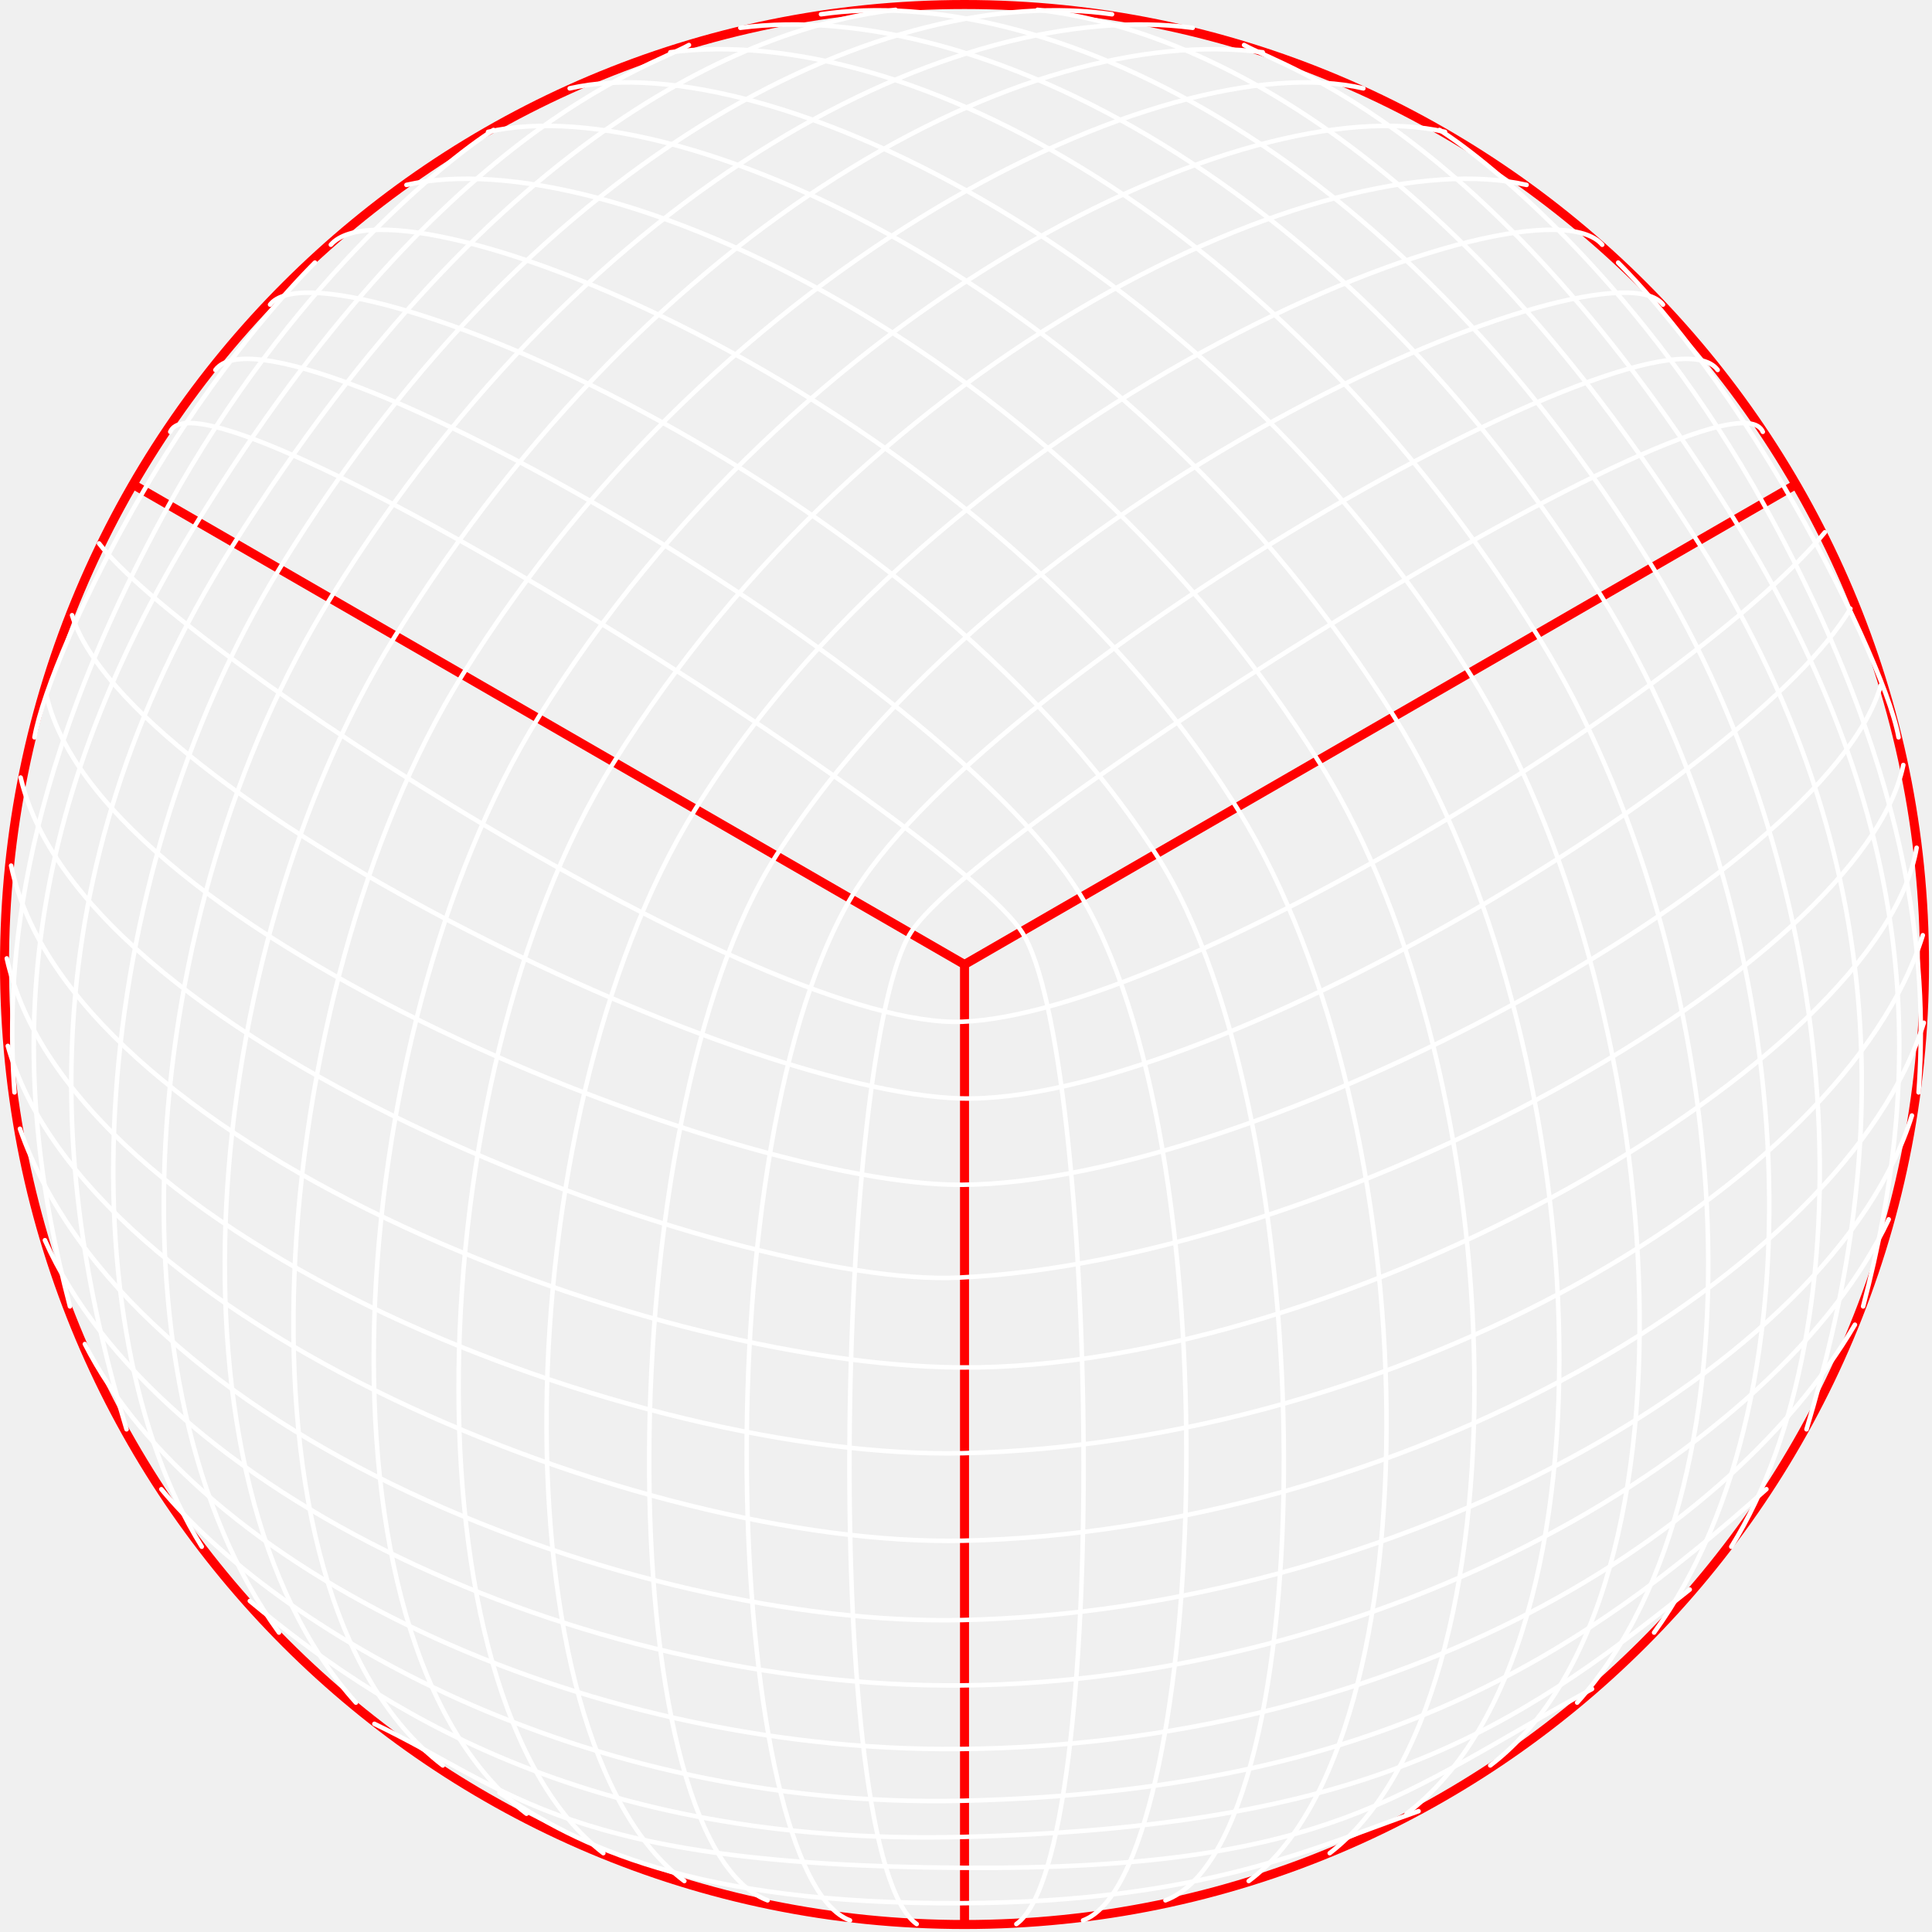
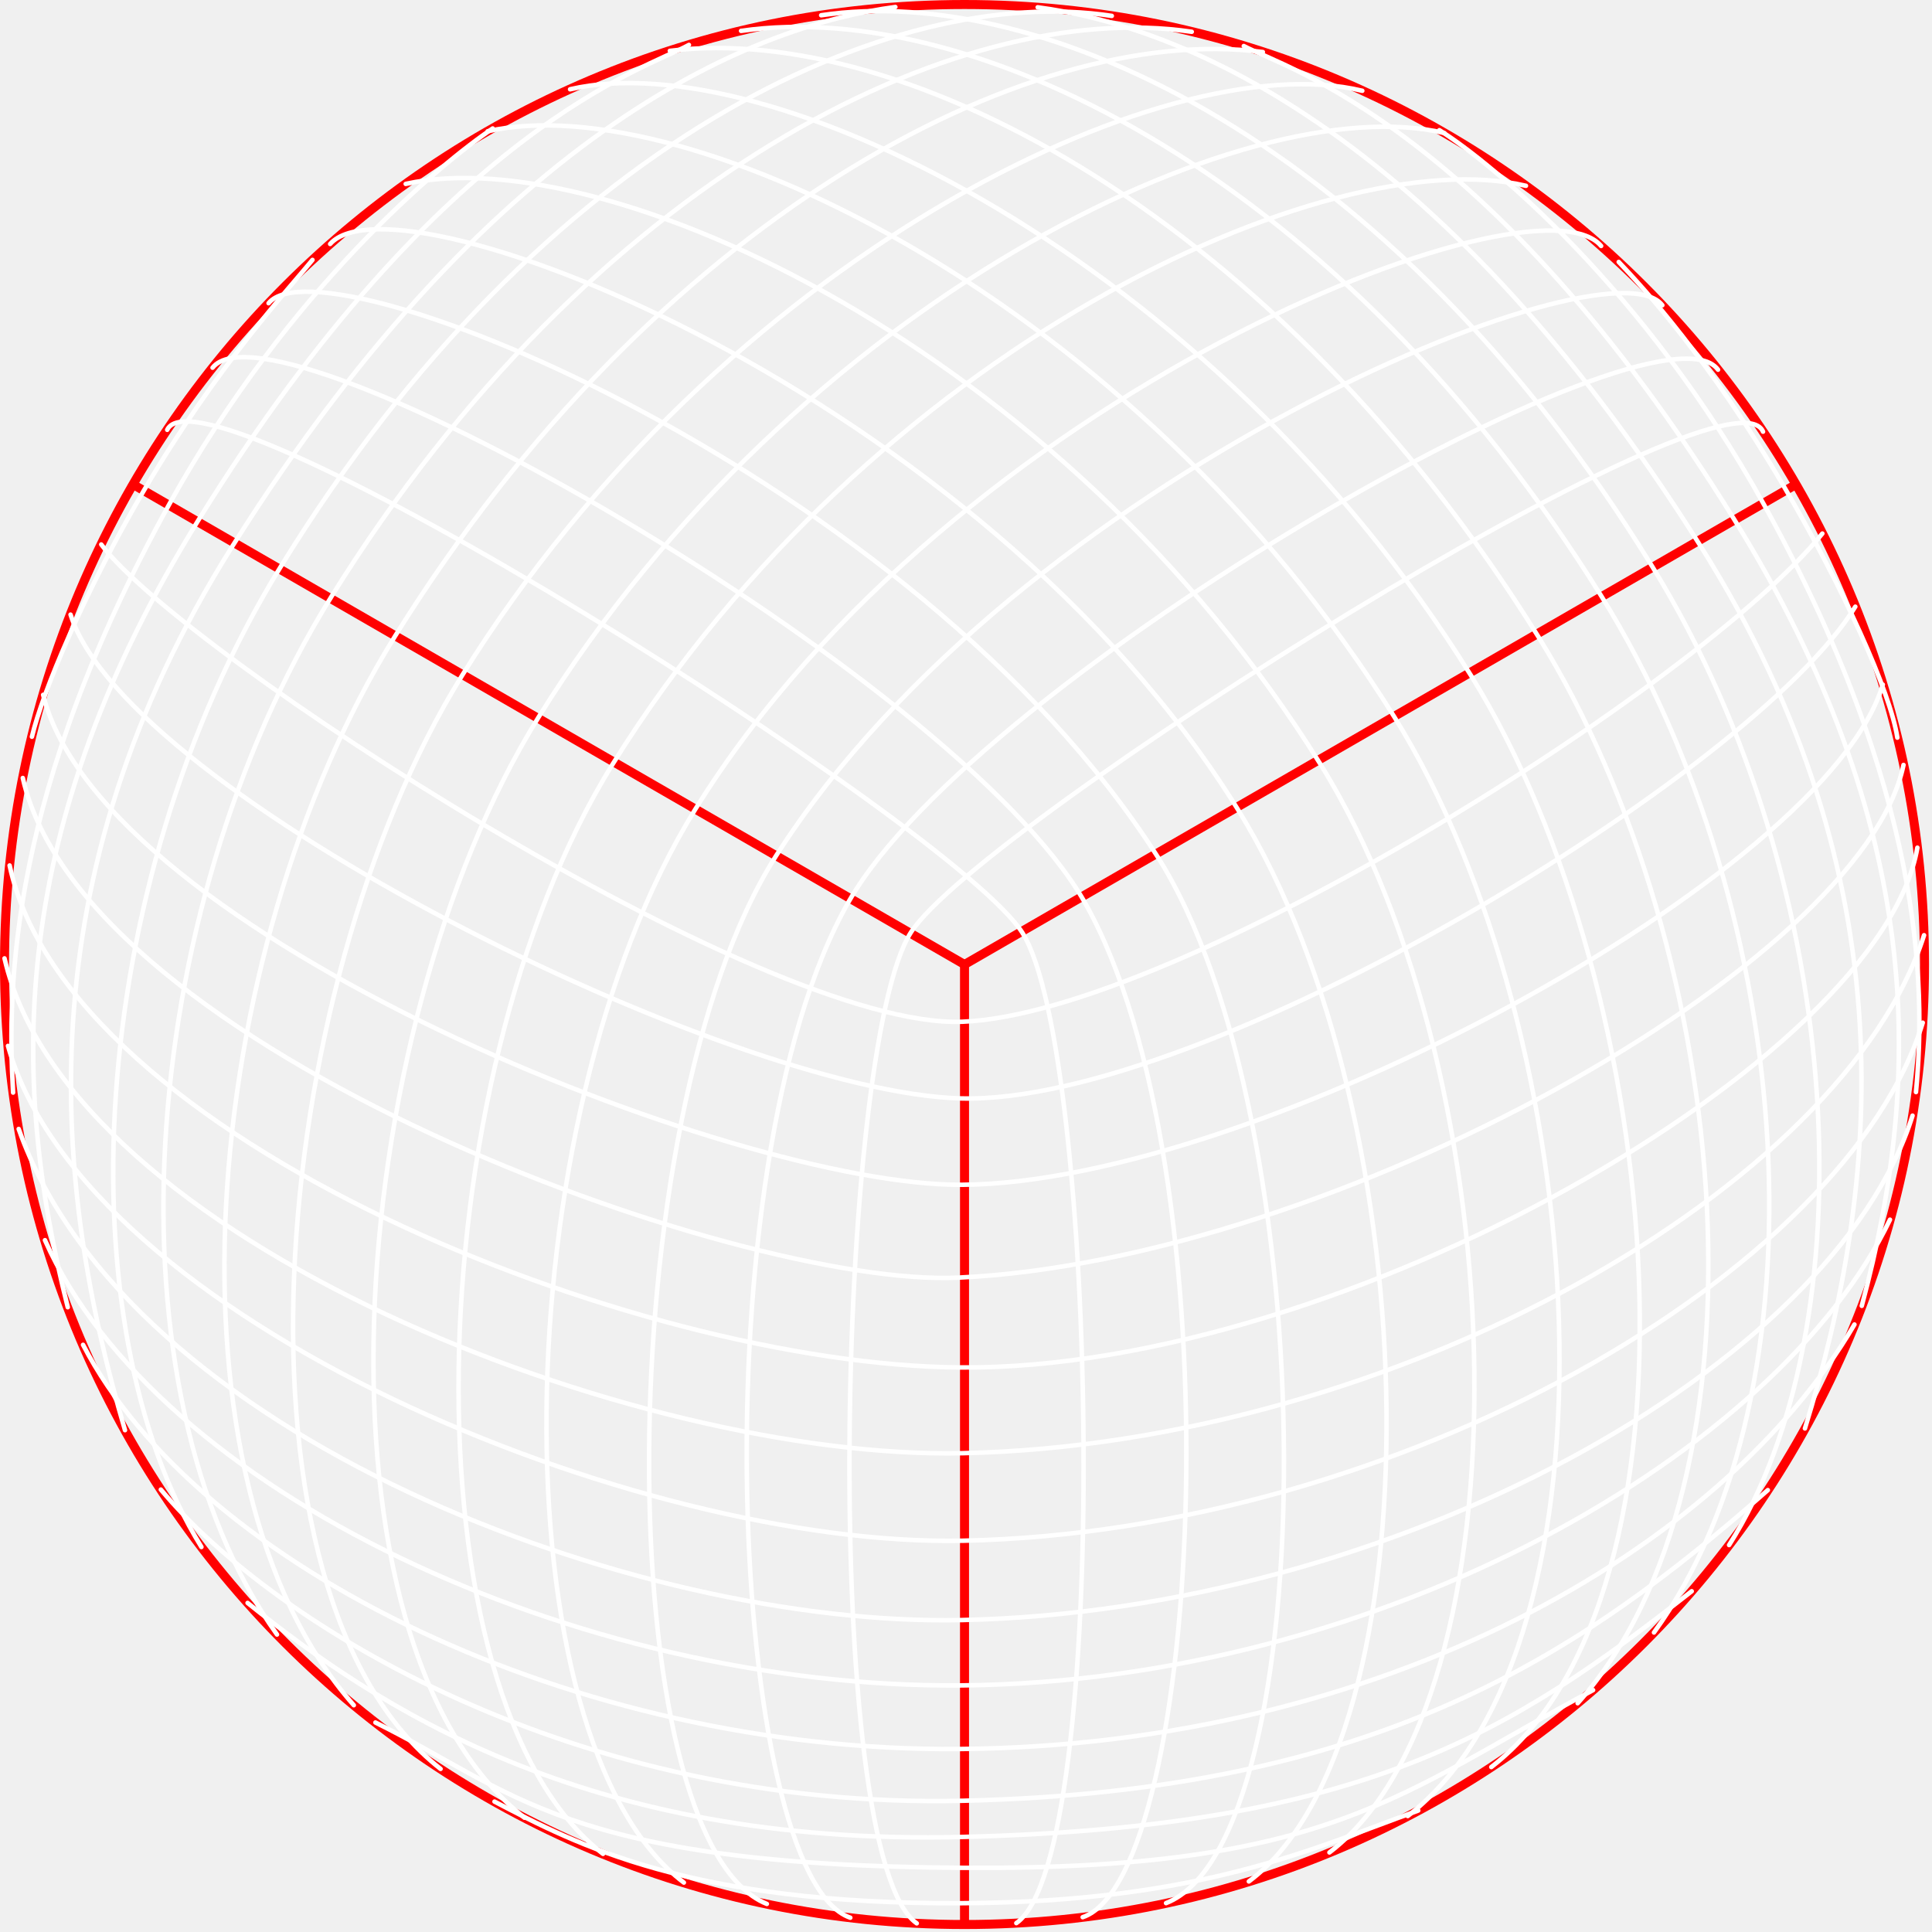
<svg xmlns="http://www.w3.org/2000/svg" width="100%" height="100%" viewBox="0 0 428 428" version="1.1" xml:space="preserve" style="fill-rule:evenodd;clip-rule:evenodd;stroke-linejoin:round;stroke-miterlimit:2;">
  <g id="base">
    <circle id="bg" cx="213.67" cy="213.67" r="212.67" style="fill:none;stroke:rgb(255,0,0);stroke-width:2px;" />
    <g id="base-lines">
      <path d="M213.67,426.34L213.67,213.67" style="fill:none;stroke:rgb(255,0,0);stroke-width:2px;" />
      <path d="M29.49,107.33L213.67,213.67" style="fill:none;stroke:rgb(255,0,0);stroke-width:2px;" />
      <path d="M397.85,107.33L213.67,213.67" style="fill:none;stroke:rgb(255,0,0);stroke-width:2px;" />
    </g>
  </g>
  <g id="lines">
    <g id="bottom">
-       <path d="M21.944,120.385C40.203,144.439 168.726,228.112 213.199,226.349C260.847,224.46 376.624,151.58 404.265,117.923" style="fill:none;stroke:white;stroke-width:1px;stroke-linecap:round;stroke-miterlimit:1.5;" />
-       <path d="M15.959,136.286C28.236,175.969 161.821,241.96 212.811,243.336C267.021,244.799 388.582,171.054 409.929,134.836" style="fill:none;stroke:white;stroke-width:1px;stroke-linecap:round;stroke-miterlimit:1.5;" />
-       <path d="M10.311,154.148C22.666,206.915 162.49,262.804 213.134,262.469C278.345,262.037 404.556,193.771 416.679,151.787" style="fill:none;stroke:white;stroke-width:1px;stroke-linecap:round;stroke-miterlimit:1.5;" />
-       <path d="M4.574,172.251C18.615,232.515 163.117,285.278 212.229,283.038C295.305,279.249 412.625,213.36 421.646,169.468" style="fill:none;stroke:white;stroke-width:1px;stroke-linecap:round;stroke-miterlimit:1.5;" />
-       <path d="M2.457,191.765C15.024,252.173 140.578,302.372 212.721,302.936C297.63,303.6 416.694,234.706 424.596,187.807" style="fill:none;stroke:white;stroke-width:1px;stroke-linecap:round;stroke-miterlimit:1.5;" />
-       <path d="M1.505,212.313C15.394,274.835 141.071,323.455 213.202,321.928C308.935,319.9 408.563,262.848 425.964,207.184" style="fill:none;stroke:white;stroke-width:1px;stroke-linecap:round;stroke-miterlimit:1.5;" />
-       <path d="M1.731,231.703C18.851,292.528 141.297,342.845 213.428,341.317C309.161,339.29 408.79,282.238 426.19,226.573" style="fill:none;stroke:white;stroke-width:1px;stroke-linecap:round;stroke-miterlimit:1.5;" />
-       <path d="M4.417,250.057C28.112,318.104 140.881,360.423 213.012,358.896C308.745,356.868 406.151,302.788 423.551,247.124" style="fill:none;stroke:white;stroke-width:1px;stroke-linecap:round;stroke-miterlimit:1.5;" />
-       <path d="M9.948,274.744C34.513,330.263 127.79,374.061 212.863,373.373C306.306,372.618 394.171,321.452 418.415,270.129" style="fill:none;stroke:white;stroke-width:1px;stroke-linecap:round;stroke-miterlimit:1.5;" />
-       <path d="M18.799,297.747C43.871,347.133 127.38,388.15 212.453,387.463C305.896,386.708 381.589,343.347 410.922,293.463" style="fill:none;stroke:white;stroke-width:1px;stroke-linecap:round;stroke-miterlimit:1.5;" />
-       <path d="M35.743,329.912C60.933,360.243 127.648,400.932 213.437,398.923C305.338,396.771 350.263,366.494 391.316,329.897" style="fill:none;stroke:white;stroke-width:1px;stroke-linecap:round;stroke-miterlimit:1.5;" />
-       <path d="M55.343,354.663C82.73,377.425 128.82,409.075 213.413,406.937C302.487,404.686 334.824,383.768 374.327,352.13" style="fill:none;stroke:white;stroke-width:1px;stroke-linecap:round;stroke-miterlimit:1.5;" />
-       <path d="M82.938,381.887C113.554,396.545 125.083,413.276 213.385,413.785C294.86,414.255 309.932,397.306 352.698,374.151" style="fill:none;stroke:white;stroke-width:1px;stroke-linecap:round;stroke-miterlimit:1.5;" />
-       <path d="M110.639,397.162C127.809,408.658 153.075,421.912 212.992,421.619C266.321,421.358 291.141,409.352 314.264,401.229" style="fill:none;stroke:white;stroke-width:1px;stroke-linecap:round;stroke-miterlimit:1.5;" />
+       <path d="M22.43,120.62C40.203,144.439 168.726,228.112 213.199,226.349C260.847,224.46 376.624,151.58 403.71,118.2" style="fill:none;stroke:white;stroke-width:1px;stroke-linecap:round;stroke-miterlimit:1.5;" />
+       <path d="M15.63,136.16C28.236,175.969 161.821,241.96 212.811,243.336C267.021,244.799 388.582,171.054 411.01,134.4" style="fill:none;stroke:white;stroke-width:1px;stroke-linecap:round;stroke-miterlimit:1.5;" />
+       <path d="M9.56,153.93C22.666,206.915 162.49,262.804 213.134,262.469C278.345,262.037 404.556,193.771 417.1,151.66" style="fill:none;stroke:white;stroke-width:1px;stroke-linecap:round;stroke-miterlimit:1.5;" />
+       <path d="M5.05,172.35C18.615,232.515 163.117,285.278 212.229,283.038C295.305,279.249 412.625,213.36 421.69,169.46" style="fill:none;stroke:white;stroke-width:1px;stroke-linecap:round;stroke-miterlimit:1.5;" />
+       <path d="M2.13,191.73C15.024,252.173 140.578,302.372 212.721,302.936C297.63,303.6 416.694,234.706 424.76,187.79" style="fill:none;stroke:white;stroke-width:1px;stroke-linecap:round;stroke-miterlimit:1.5;" />
+       <path d="M1.0,212.31C15.394,274.835 141.071,323.455 213.202,321.928C308.935,319.9 408.563,262.848 426.24,207.18" style="fill:none;stroke:white;stroke-width:1px;stroke-linecap:round;stroke-miterlimit:1.5;" />
+       <path d="M1.77,231.7C18.851,292.528 141.297,342.845 213.428,341.317C309.161,339.29 408.79,282.238 425.95,226.56" style="fill:none;stroke:white;stroke-width:1px;stroke-linecap:round;stroke-miterlimit:1.5;" />
+       <path d="M4.14,250.1C28.112,318.104 140.881,360.423 213.012,358.896C308.745,356.868 406.151,302.788 423.69,247.15" style="fill:none;stroke:white;stroke-width:1px;stroke-linecap:round;stroke-miterlimit:1.5;" />
+       <path d="M9.96,274.74C34.513,330.263 127.79,374.061 212.863,373.373C306.306,372.618 394.171,321.452 418.69,270.2" style="fill:none;stroke:white;stroke-width:1px;stroke-linecap:round;stroke-miterlimit:1.5;" />
+       <path d="M18.4,297.92C43.871,347.133 127.38,388.15 212.453,387.463C305.896,386.708 381.589,343.347 410.82,293.42" style="fill:none;stroke:white;stroke-width:1px;stroke-linecap:round;stroke-miterlimit:1.5;" />
+       <path d="M35.63,329.99C60.933,360.243 127.648,400.932 213.437,398.923C305.338,396.771 350.263,366.494 391.63,330.11" style="fill:none;stroke:white;stroke-width:1px;stroke-linecap:round;stroke-miterlimit:1.5;" />
+       <path d="M54.85,355.1C82.73,377.425 128.82,409.075 213.413,406.937C302.487,404.686 334.824,383.768 374.77,352.51" style="fill:none;stroke:white;stroke-width:1px;stroke-linecap:round;stroke-miterlimit:1.5;" />
+       <path d="M83.17,381.59C113.554,396.545 125.083,413.276 213.385,413.785C294.86,414.255 309.932,397.306 352.92,374.41" style="fill:none;stroke:white;stroke-width:1px;stroke-linecap:round;stroke-miterlimit:1.5;" />
+       <path d="M109.55,399.11C127.809,408.658 153.075,421.912 212.992,421.619C266.321,421.358 291.141,409.352 314.19,401.09" style="fill:none;stroke:white;stroke-width:1px;stroke-linecap:round;stroke-miterlimit:1.5;" />
    </g>
    <g id="right">
-       <path d="M225.157,426.237C246.503,411.12 243.07,232.662 226.467,206.601C211.322,182.827 45.088,78.281 37.714,95.666" style="fill:none;stroke:white;stroke-width:1px;stroke-linecap:round;stroke-miterlimit:1.5;" />
-       <path d="M239.934,425.425C266.569,415.66 274.002,258.805 240.173,199.672C211.651,149.816 60.965,63.884 47.715,81.958" style="fill:none;stroke:white;stroke-width:1px;stroke-linecap:round;stroke-miterlimit:1.5;" />
-       <path d="M258.187,420.985C293.256,407.756 293.69,248.086 256.303,189.578C202.588,105.519 71.743,52.065 59.827,67.481" style="fill:none;stroke:white;stroke-width:1px;stroke-linecap:round;stroke-miterlimit:1.5;" />
-       <path d="M276.629,416.711C318.305,385.684 317.122,248.469 274.24,179.337C217.043,87.126 88.095,37.124 73.29,54.219" style="fill:none;stroke:white;stroke-width:1px;stroke-linecap:round;stroke-miterlimit:1.5;" />
-       <path d="M294.576,410.534C338.916,376.386 336.368,239.766 292.486,169.246C235.156,77.117 134.068,30.876 90.044,40.964" style="fill:none;stroke:white;stroke-width:1px;stroke-linecap:round;stroke-miterlimit:1.5;" />
-       <path d="M311.597,401.799C361.208,364.036 352.792,229.373 308.91,158.854C251.58,66.725 152.142,19.128 108.119,29.216" style="fill:none;stroke:white;stroke-width:1px;stroke-linecap:round;stroke-miterlimit:1.5;" />
-       <path d="M330.135,391.102C379.746,353.34 369.671,220.035 325.788,149.516C268.459,57.387 170.225,9.489 126.201,19.577" style="fill:none;stroke:white;stroke-width:1px;stroke-linecap:round;stroke-miterlimit:1.5;" />
-       <path d="M349.386,377.184C393.639,328.126 384.601,211.45 340.719,140.931C283.39,48.802 200.957,4.768 148.496,11.583" style="fill:none;stroke:white;stroke-width:1px;stroke-linecap:round;stroke-miterlimit:1.5;" />
-       <path d="M366.434,361.667C405.177,308.241 398.623,202.564 354.74,132.045C297.411,39.916 216.47,-0.654 164.009,6.161" style="fill:none;stroke:white;stroke-width:1px;stroke-linecap:round;stroke-miterlimit:1.5;" />
-       <path d="M383.537,342.648C413.759,293.96 409.846,196.759 366.121,125.654C307.883,30.946 230.455,-3.855 181.882,3.161" style="fill:none;stroke:white;stroke-width:1px;stroke-linecap:round;stroke-miterlimit:1.5;" />
-       <path d="M400.201,316.641C416.384,262.958 423.381,195.069 376.683,120.894C317.447,26.806 259.747,5.538 229.841,2.177" style="fill:none;stroke:white;stroke-width:1px;stroke-linecap:round;stroke-miterlimit:1.5;" />
-       <path d="M412.741,289.409C426.258,237.972 426.249,182.939 384.192,115.082C330.187,27.947 284.603,15.053 275.607,9.974" style="fill:none;stroke:white;stroke-width:1px;stroke-linecap:round;stroke-miterlimit:1.5;" />
-       <path d="M425.029,242.002C426.709,218.136 425.986,175.366 390.755,111.744C364.219,63.824 330.236,35.926 318.893,28.79" style="fill:none;stroke:white;stroke-width:1px;stroke-linecap:round;stroke-miterlimit:1.5;" />
-       <path d="M420.595,163.345C418.808,153.35 408.348,130.211 395.166,107.72C378.813,79.82 363.925,63.624 358.467,58.172" style="fill:none;stroke:white;stroke-width:1px;stroke-linecap:round;stroke-miterlimit:1.5;" />
+       <path d="M225.15,426.03C246.503,411.12 243.07,232.662 226.467,206.601C211.322,182.827 45.088,78.281 37.04,95.22" style="fill:none;stroke:white;stroke-width:1px;stroke-linecap:round;stroke-miterlimit:1.5;" />
+       <path d="M239.85,424.72C266.569,415.66 274.002,258.805 240.173,199.672C211.651,149.816 60.965,63.884 47.09,81.46" style="fill:none;stroke:white;stroke-width:1px;stroke-linecap:round;stroke-miterlimit:1.5;" />
+       <path d="M258.32,421.6C293.256,407.756 293.69,248.086 256.303,189.578C202.588,105.519 71.743,52.065 59.5,67.17" style="fill:none;stroke:white;stroke-width:1px;stroke-linecap:round;stroke-miterlimit:1.5;" />
+       <path d="M276.66,416.8C318.305,385.684 317.122,248.469 274.24,179.337C217.043,87.126 88.095,37.124 73.14,54.05" style="fill:none;stroke:white;stroke-width:1px;stroke-linecap:round;stroke-miterlimit:1.5;" />
+       <path d="M294.51,410.38C338.916,376.386 336.368,239.766 292.486,169.246C235.156,77.117 134.068,30.876 89.88,40.74" style="fill:none;stroke:white;stroke-width:1px;stroke-linecap:round;stroke-miterlimit:1.5;" />
+       <path d="M311.86,402.31C361.208,364.036 352.792,229.373 308.91,158.854C251.58,66.725 152.142,19.128 108.04,29.08" style="fill:none;stroke:white;stroke-width:1px;stroke-linecap:round;stroke-miterlimit:1.5;" />
+       <path d="M330.37,391.46C379.746,353.34 369.671,220.035 325.788,149.516C268.459,57.387 170.225,9.489 126.29,19.78" style="fill:none;stroke:white;stroke-width:1px;stroke-linecap:round;stroke-miterlimit:1.5;" />
+       <path d="M349.5,377.32C393.639,328.126 384.601,211.45 340.719,140.931C283.39,48.802 200.957,4.768 148.39,11.27" style="fill:none;stroke:white;stroke-width:1px;stroke-linecap:round;stroke-miterlimit:1.5;" />
+       <path d="M366.41,361.65C405.177,308.241 398.623,202.564 354.74,132.045C297.411,39.916 216.47,-0.654 164.17,6.84" style="fill:none;stroke:white;stroke-width:1px;stroke-linecap:round;stroke-miterlimit:1.5;" />
+       <path d="M383.05,342.28C413.759,293.96 409.846,196.759 366.121,125.654C307.883,30.946 230.455,-3.855 181.92,3.38" style="fill:none;stroke:white;stroke-width:1px;stroke-linecap:round;stroke-miterlimit:1.5;" />
+       <path d="M399.85,316.45C416.384,262.958 423.381,195.069 376.683,120.894C317.447,26.806 259.747,5.538 229.88,1.62" style="fill:none;stroke:white;stroke-width:1px;stroke-linecap:round;stroke-miterlimit:1.5;" />
+       <path d="M412.44,289.29C426.258,237.972 426.249,182.939 384.192,115.082C330.187,27.947 284.603,15.053 275.54,10.2" style="fill:none;stroke:white;stroke-width:1px;stroke-linecap:round;stroke-miterlimit:1.5;" />
+       <path d="M424.45,241.93C426.709,218.136 425.986,175.366 390.755,111.744C364.219,63.824 330.236,35.926 318.87,28.84" style="fill:none;stroke:white;stroke-width:1px;stroke-linecap:round;stroke-miterlimit:1.5;" />
+       <path d="M420.32,163.41C418.808,153.35 408.348,130.211 395.166,107.72C378.813,79.82 363.925,63.624 358.6,58.03" style="fill:none;stroke:white;stroke-width:1px;stroke-linecap:round;stroke-miterlimit:1.5;" />
    </g>
    <g id="left">
-       <path d="M203.077,426.237C181.731,411.12 185.164,232.662 201.767,206.601C216.912,182.827 383.146,78.281 390.52,95.666" style="fill:none;stroke:white;stroke-width:1px;stroke-linecap:round;stroke-miterlimit:1.5;" />
-       <path d="M188.3,425.425C161.665,415.66 154.232,258.805 188.061,199.672C216.583,149.816 367.269,63.884 380.519,81.958" style="fill:none;stroke:white;stroke-width:1px;stroke-linecap:round;stroke-miterlimit:1.5;" />
-       <path d="M170.047,420.985C134.978,407.756 134.544,248.086 171.931,189.578C225.646,105.519 356.491,52.065 368.407,67.481" style="fill:none;stroke:white;stroke-width:1px;stroke-linecap:round;stroke-miterlimit:1.5;" />
-       <path d="M151.605,416.711C109.929,385.684 111.112,248.469 153.994,179.337C211.191,87.126 340.139,37.124 354.944,54.219" style="fill:none;stroke:white;stroke-width:1px;stroke-linecap:round;stroke-miterlimit:1.5;" />
-       <path d="M133.658,410.534C89.318,376.386 91.866,239.766 135.748,169.246C193.078,77.117 294.166,30.876 338.19,40.964" style="fill:none;stroke:white;stroke-width:1px;stroke-linecap:round;stroke-miterlimit:1.5;" />
-       <path d="M116.637,401.799C67.026,364.036 75.442,229.373 119.324,158.854C176.654,66.725 276.091,19.128 320.115,29.216" style="fill:none;stroke:white;stroke-width:1px;stroke-linecap:round;stroke-miterlimit:1.5;" />
-       <path d="M98.099,391.102C48.488,353.34 58.563,220.035 102.446,149.516C159.775,57.387 258.009,9.489 302.033,19.577" style="fill:none;stroke:white;stroke-width:1px;stroke-linecap:round;stroke-miterlimit:1.5;" />
-       <path d="M78.848,377.184C34.595,328.126 43.632,211.45 87.515,140.931C144.844,48.802 227.277,4.768 279.738,11.583" style="fill:none;stroke:white;stroke-width:1px;stroke-linecap:round;stroke-miterlimit:1.5;" />
-       <path d="M61.8,361.667C23.057,308.241 29.611,202.564 73.494,132.045C130.823,39.916 211.764,-0.654 264.225,6.161" style="fill:none;stroke:white;stroke-width:1px;stroke-linecap:round;stroke-miterlimit:1.5;" />
-       <path d="M44.696,342.648C14.475,293.96 18.388,196.759 62.113,125.654C120.351,30.946 197.779,-3.855 246.351,3.161" style="fill:none;stroke:white;stroke-width:1px;stroke-linecap:round;stroke-miterlimit:1.5;" />
-       <path d="M28.033,316.641C11.85,262.958 4.853,195.069 51.551,120.894C110.787,26.806 168.486,5.538 198.393,2.177" style="fill:none;stroke:white;stroke-width:1px;stroke-linecap:round;stroke-miterlimit:1.5;" />
-       <path d="M15.493,289.409C1.976,237.972 1.984,182.939 44.042,115.082C98.047,27.947 143.631,15.053 152.627,9.974" style="fill:none;stroke:white;stroke-width:1px;stroke-linecap:round;stroke-miterlimit:1.5;" />
-       <path d="M3.205,242.002C1.525,218.136 2.248,175.366 37.479,111.744C64.015,63.824 97.998,35.926 109.341,28.79" style="fill:none;stroke:white;stroke-width:1px;stroke-linecap:round;stroke-miterlimit:1.5;" />
-       <path d="M7.638,163.345C9.426,153.35 18.574,131.353 31.756,108.863C48.109,80.962 64.309,63.624 69.767,58.172" style="fill:none;stroke:white;stroke-width:1px;stroke-linecap:round;stroke-miterlimit:1.5;" />
+       <path d="M203.09,426.08C181.731,411.12 185.164,232.662 201.767,206.601C216.912,182.827 383.146,78.281 390.57,95.63" style="fill:none;stroke:white;stroke-width:1px;stroke-linecap:round;stroke-miterlimit:1.5;" />
+       <path d="M188.37,424.83C161.665,415.66 154.232,258.805 188.061,199.672C216.583,149.816 367.269,63.884 380.6,81.9" style="fill:none;stroke:white;stroke-width:1px;stroke-linecap:round;stroke-miterlimit:1.5;" />
+       <path d="M169.88,421.78C134.978,407.756 134.544,248.086 171.931,189.578C225.646,105.519 356.491,52.065 368.26,67.62" style="fill:none;stroke:white;stroke-width:1px;stroke-linecap:round;stroke-miterlimit:1.5;" />
+       <path d="M151.5,417.05C109.929,385.684 111.112,248.469 153.994,179.337C211.191,87.126 340.139,37.124 354.7,54.49" style="fill:none;stroke:white;stroke-width:1px;stroke-linecap:round;stroke-miterlimit:1.5;" />
+       <path d="M133.59,410.69C89.318,376.386 91.866,239.766 135.748,169.246C193.078,77.117 294.166,30.876 338.05,41.16" style="fill:none;stroke:white;stroke-width:1px;stroke-linecap:round;stroke-miterlimit:1.5;" />
+       <path d="M116.18,402.68C67.026,364.036 75.442,229.373 119.324,158.854C176.654,66.725 276.091,19.128 319.97,29.47" style="fill:none;stroke:white;stroke-width:1px;stroke-linecap:round;stroke-miterlimit:1.5;" />
+       <path d="M97.6,391.87C48.488,353.34 58.563,220.035 102.446,149.516C159.775,57.387 258.009,9.489 301.79,20.11" style="fill:none;stroke:white;stroke-width:1px;stroke-linecap:round;stroke-miterlimit:1.5;" />
+       <path d="M78.38,377.76C34.595,328.126 43.632,211.45 87.515,140.931C144.844,48.802 227.277,4.768 279.76,11.53" style="fill:none;stroke:white;stroke-width:1px;stroke-linecap:round;stroke-miterlimit:1.5;" />
+       <path d="M61.36,362.1C23.057,308.241 29.611,202.564 73.494,132.045C130.823,39.916 211.764,-0.654 264.01,7.04" style="fill:none;stroke:white;stroke-width:1px;stroke-linecap:round;stroke-miterlimit:1.5;" />
+       <path d="M44.62,342.71C14.475,293.96 18.388,196.759 62.113,125.654C120.351,30.946 197.779,-3.855 246.3,3.52" style="fill:none;stroke:white;stroke-width:1px;stroke-linecap:round;stroke-miterlimit:1.5;" />
+       <path d="M27.69,316.83C11.85,262.958 4.853,195.069 51.551,120.894C110.787,26.806 168.486,5.538 198.35,1.55" style="fill:none;stroke:white;stroke-width:1px;stroke-linecap:round;stroke-miterlimit:1.5;" />
+       <path d="M15.01,289.59C1.976,237.972 1.984,182.939 44.042,115.082C98.047,27.947 143.631,15.053 152.62,9.95" style="fill:none;stroke:white;stroke-width:1px;stroke-linecap:round;stroke-miterlimit:1.5;" />
+       <path d="M2.9,242.04C1.525,218.136 2.248,175.366 37.479,111.744C64.015,63.824 97.998,35.926 109.15,28.46" style="fill:none;stroke:white;stroke-width:1px;stroke-linecap:round;stroke-miterlimit:1.5;" />
+       <path d="M7.07,163.21C9.426,153.35 18.574,131.353 31.756,108.863C48.109,80.962 64.309,63.624 69.22,57.58" style="fill:none;stroke:white;stroke-width:1px;stroke-linecap:round;stroke-miterlimit:1.5;" />
    </g>
  </g>
</svg>
